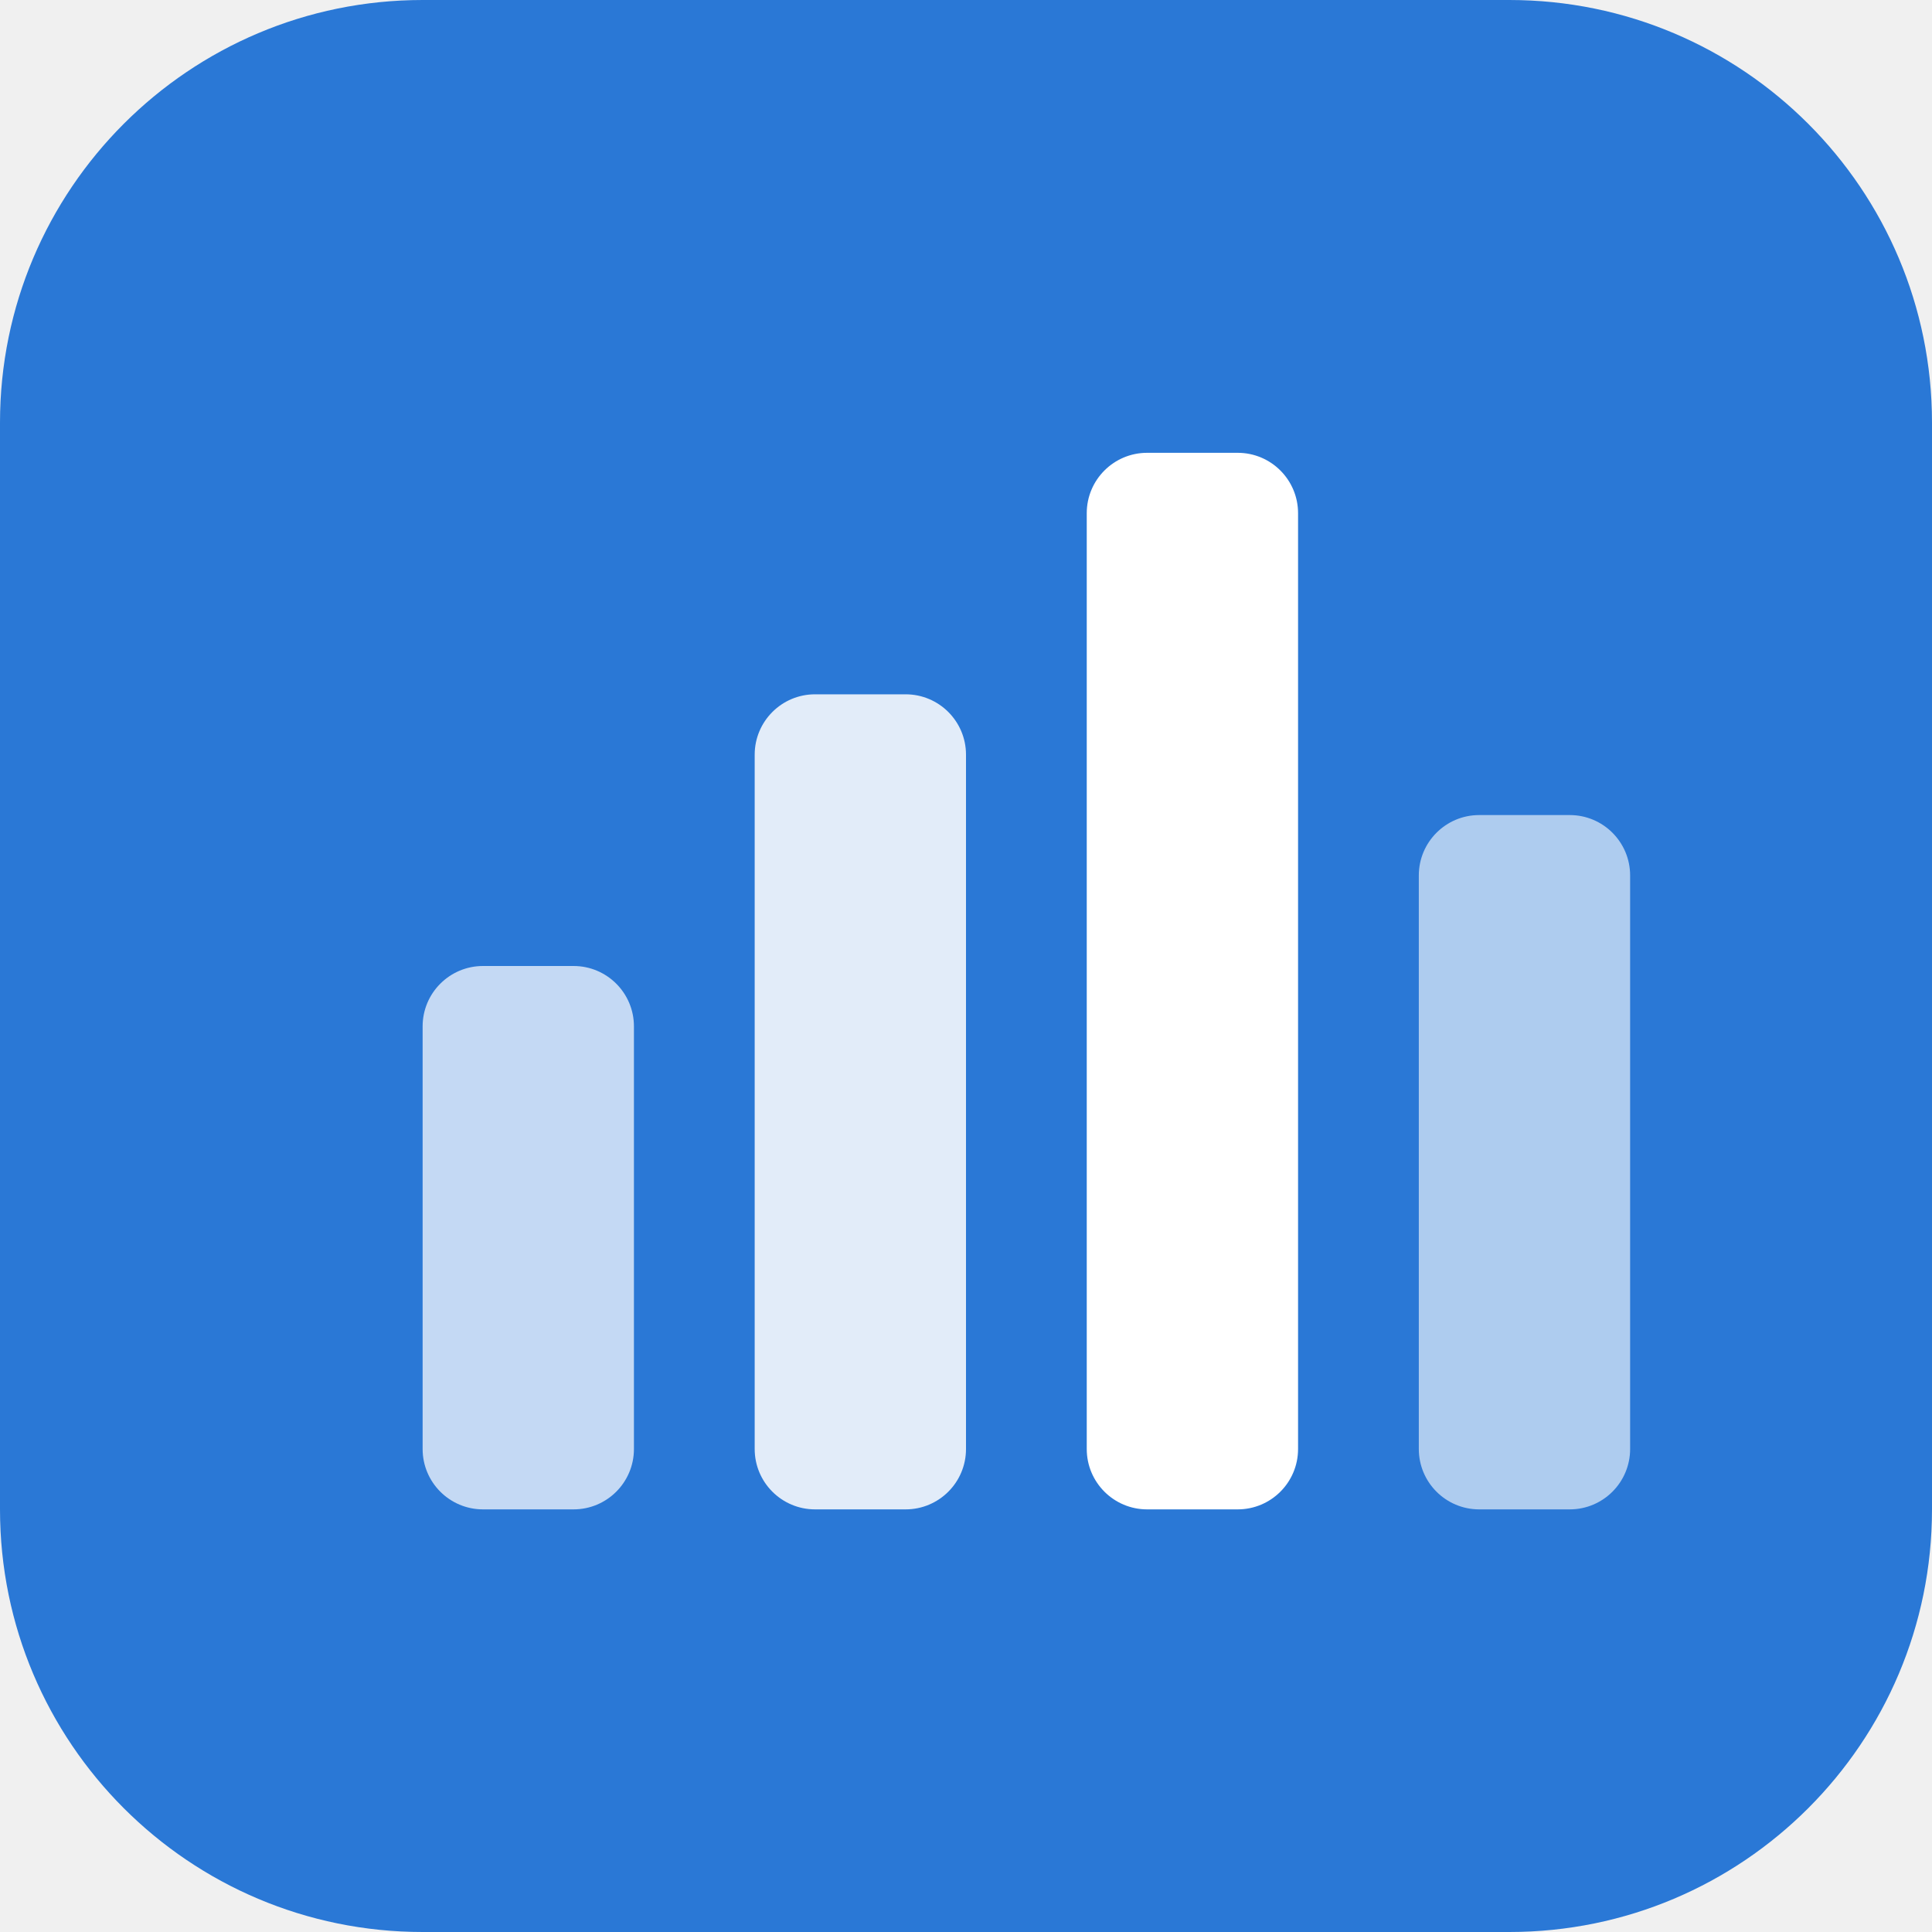
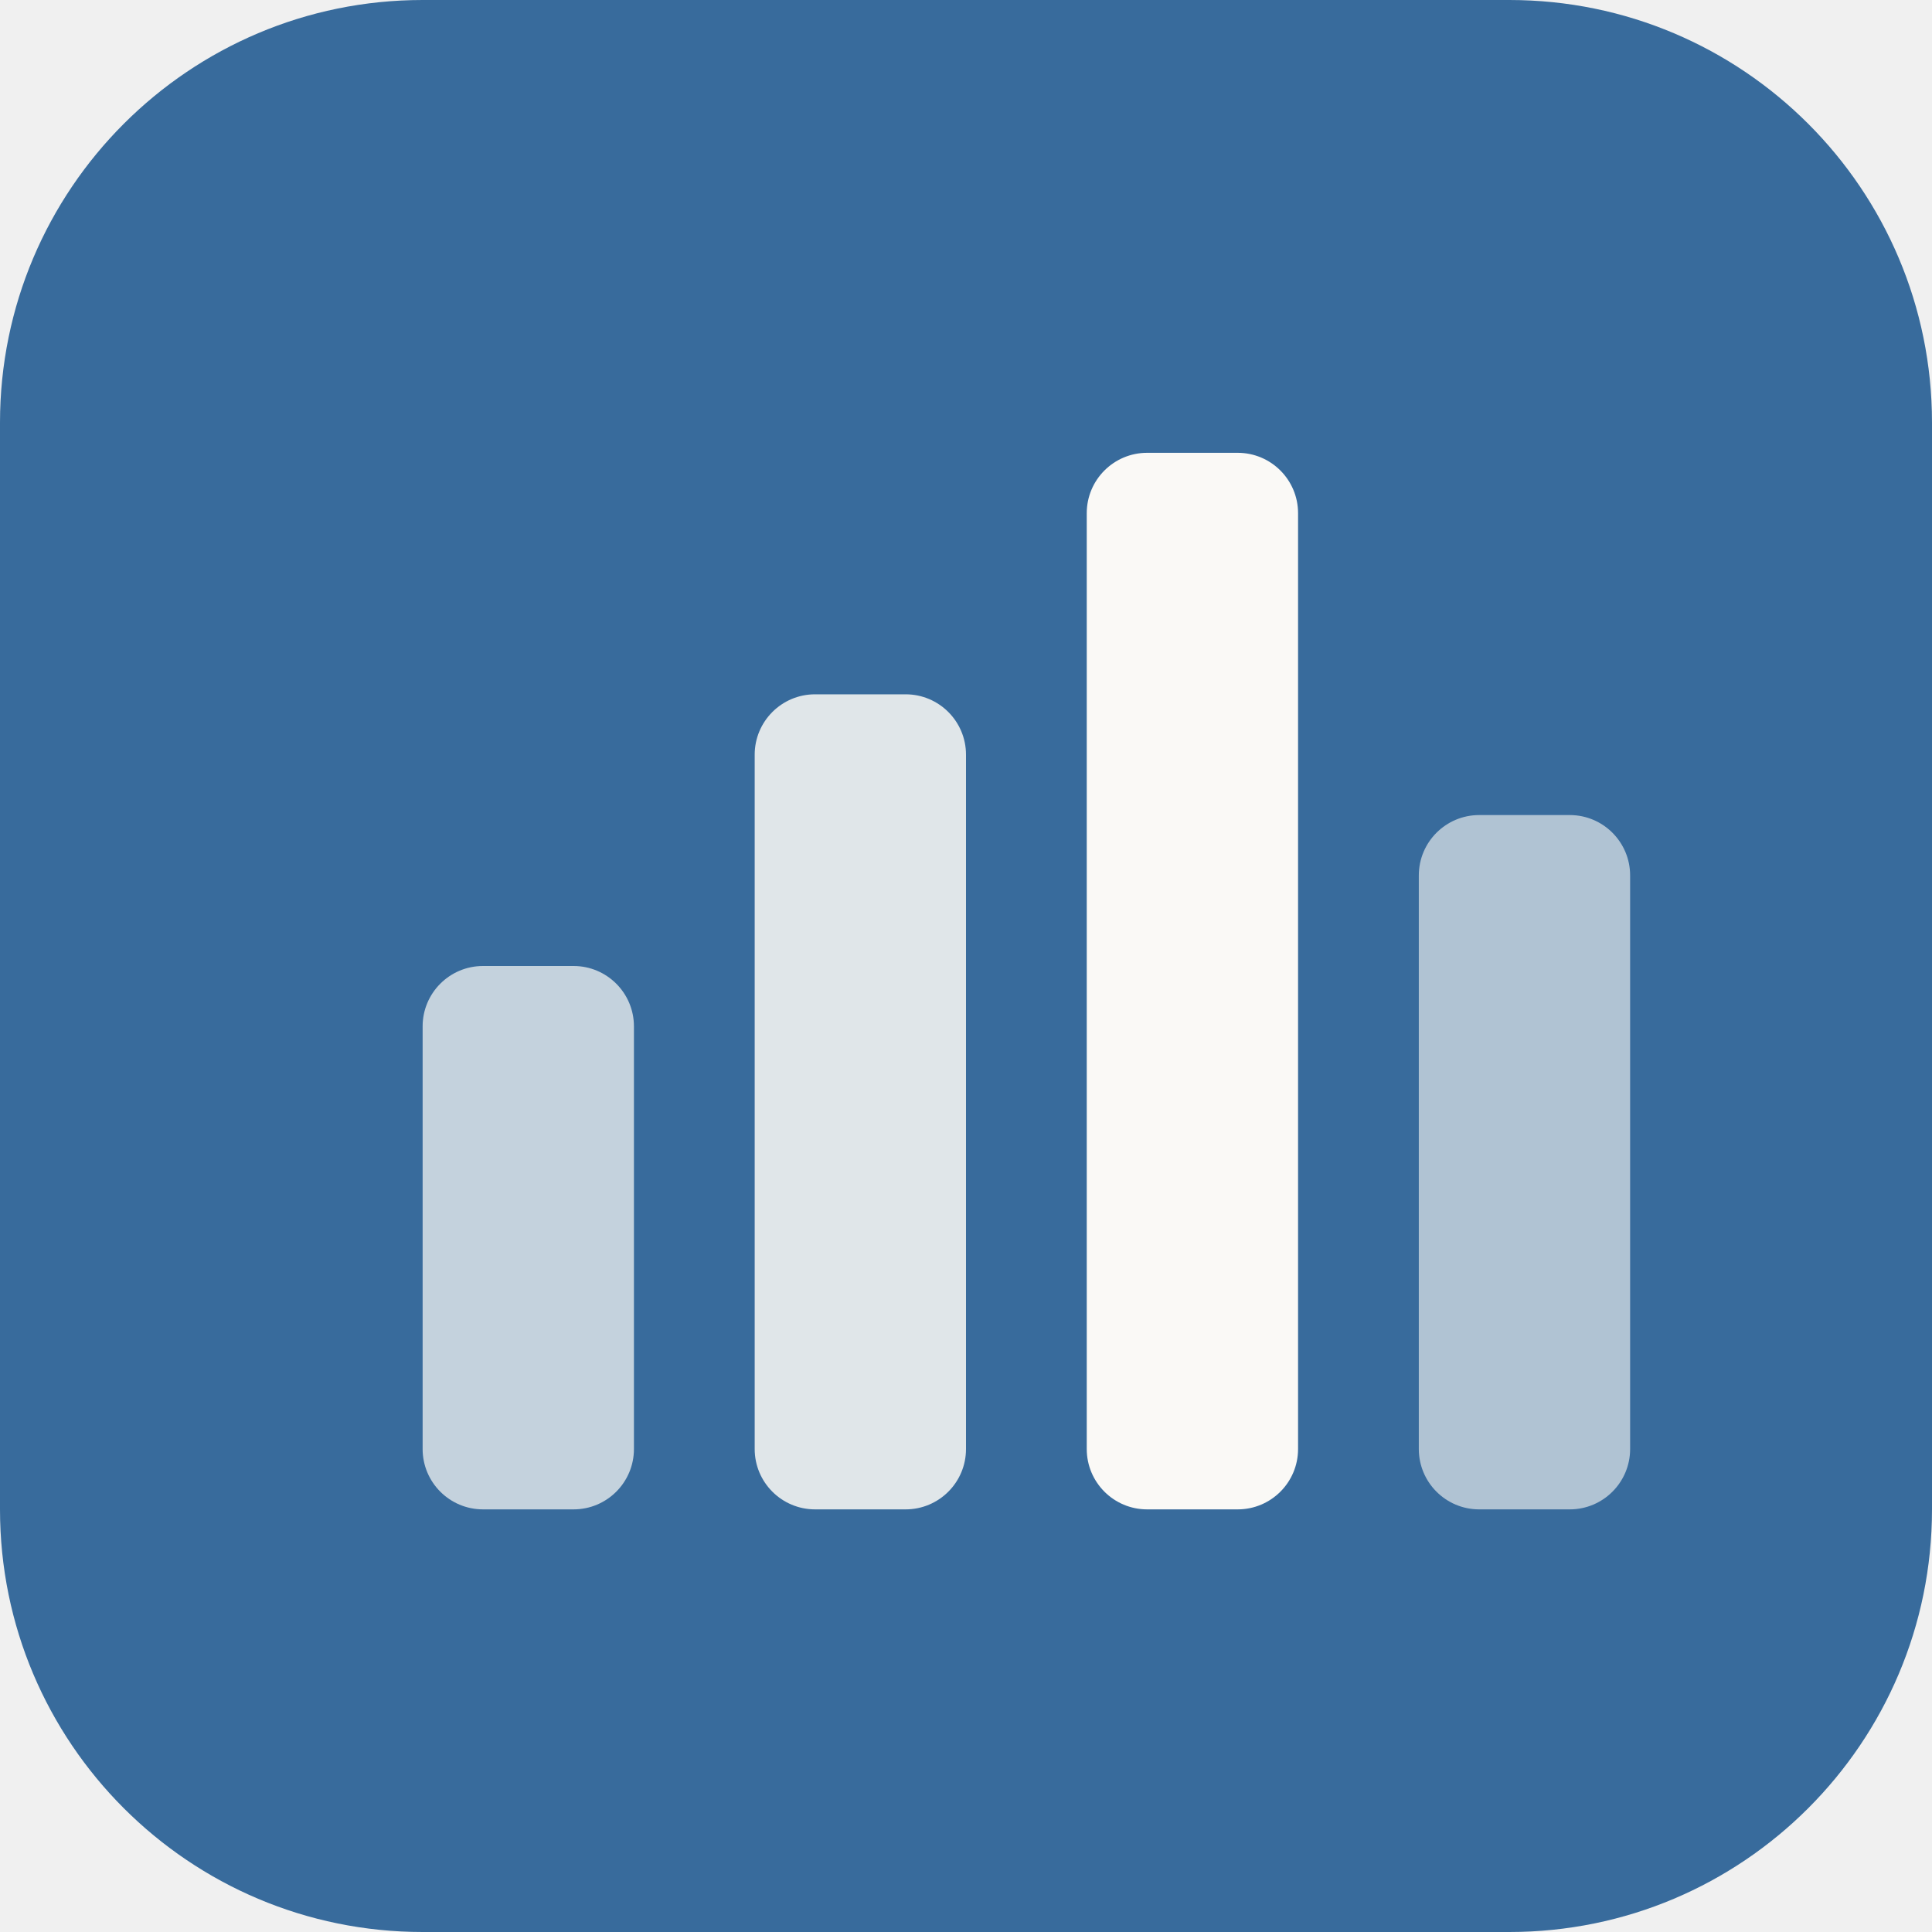
<svg xmlns="http://www.w3.org/2000/svg" viewBox="0 0 64 64">
-   <rect width="64" height="64" rx="14" fill="#2a78d6" />
-   <rect x="14" y="32" width="7" height="18" rx="2" fill="#ffffff" opacity="0.72" />
-   <rect x="25" y="23" width="7" height="27" rx="2" fill="#ffffff" opacity="0.86" />
-   <rect x="36" y="15" width="7" height="35" rx="2" fill="#ffffff" />
-   <rect x="47" y="27" width="7" height="23" rx="2" fill="#ffffff" opacity="0.62" />
+   <rect width="64" height="64" rx="14" fill="#386b9c" />
+   <rect x="14" y="32" width="7" height="18" rx="2" fill="#faf9f6" opacity="0.72" />
+   <rect x="25" y="23" width="7" height="27" rx="2" fill="#faf9f6" opacity="0.86" />
+   <rect x="36" y="15" width="7" height="35" rx="2" fill="#faf9f6" />
+   <rect x="47" y="27" width="7" height="23" rx="2" fill="#faf9f6" opacity="0.62" />
</svg>
